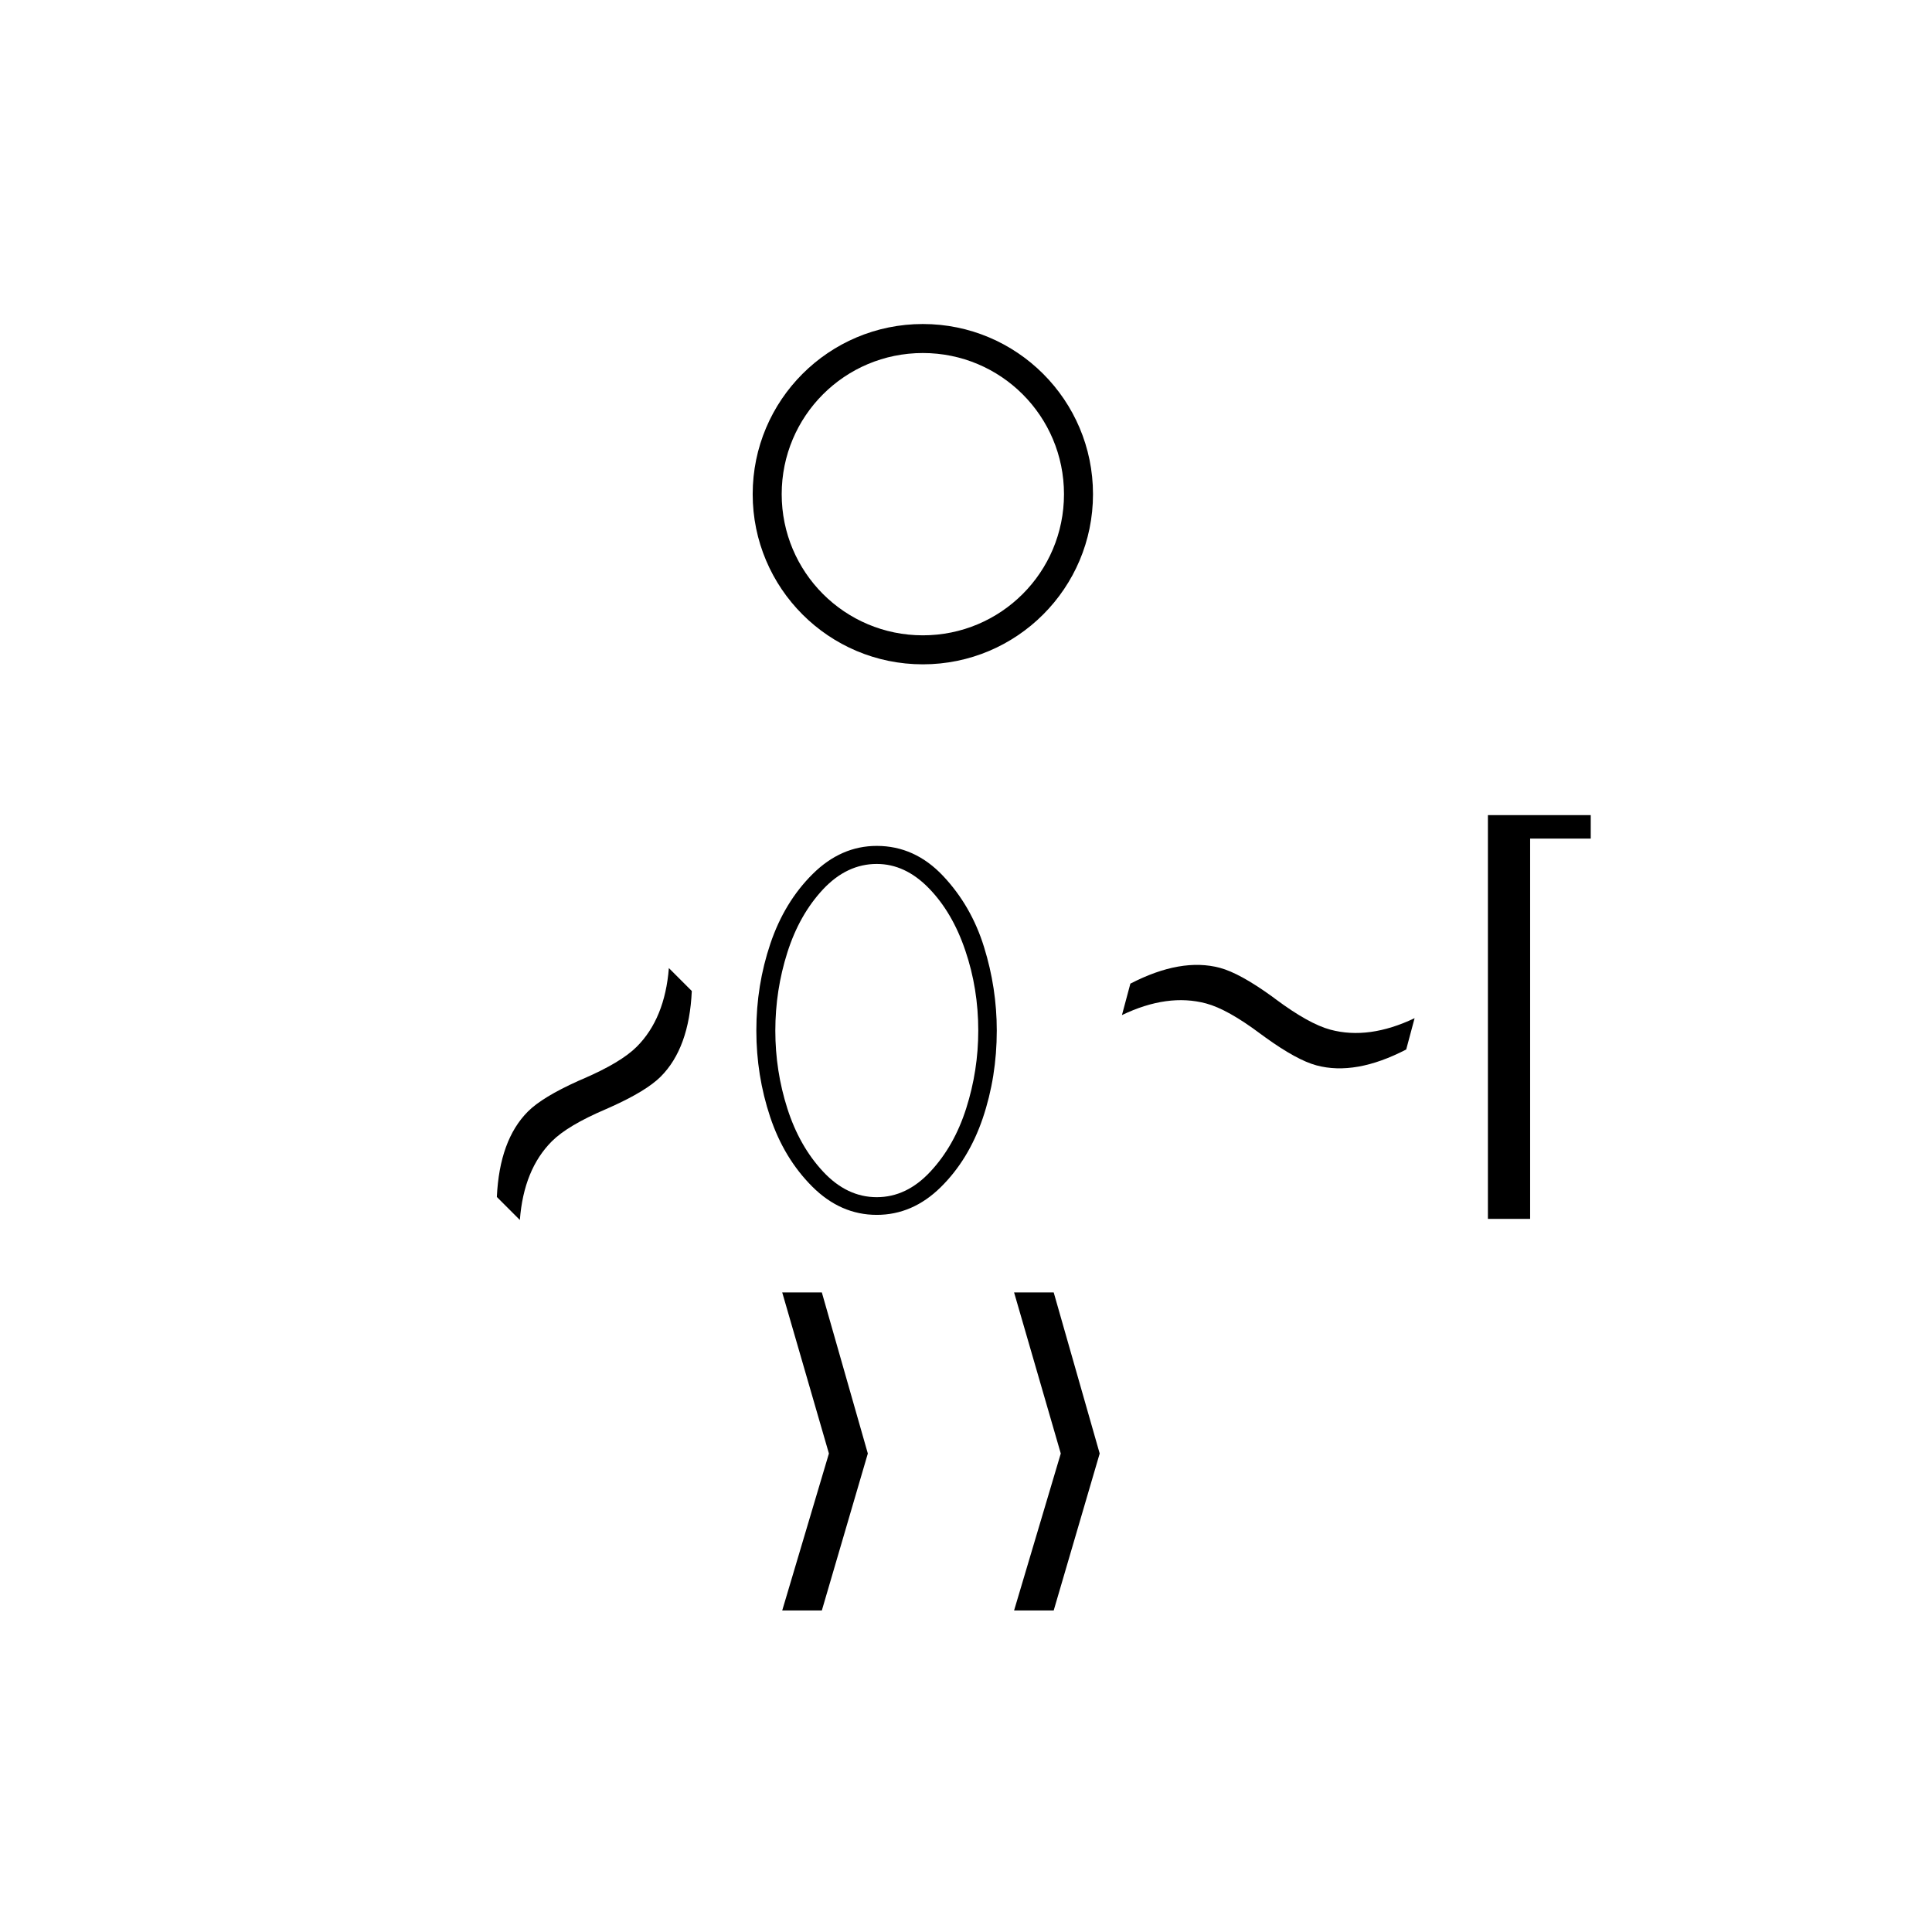
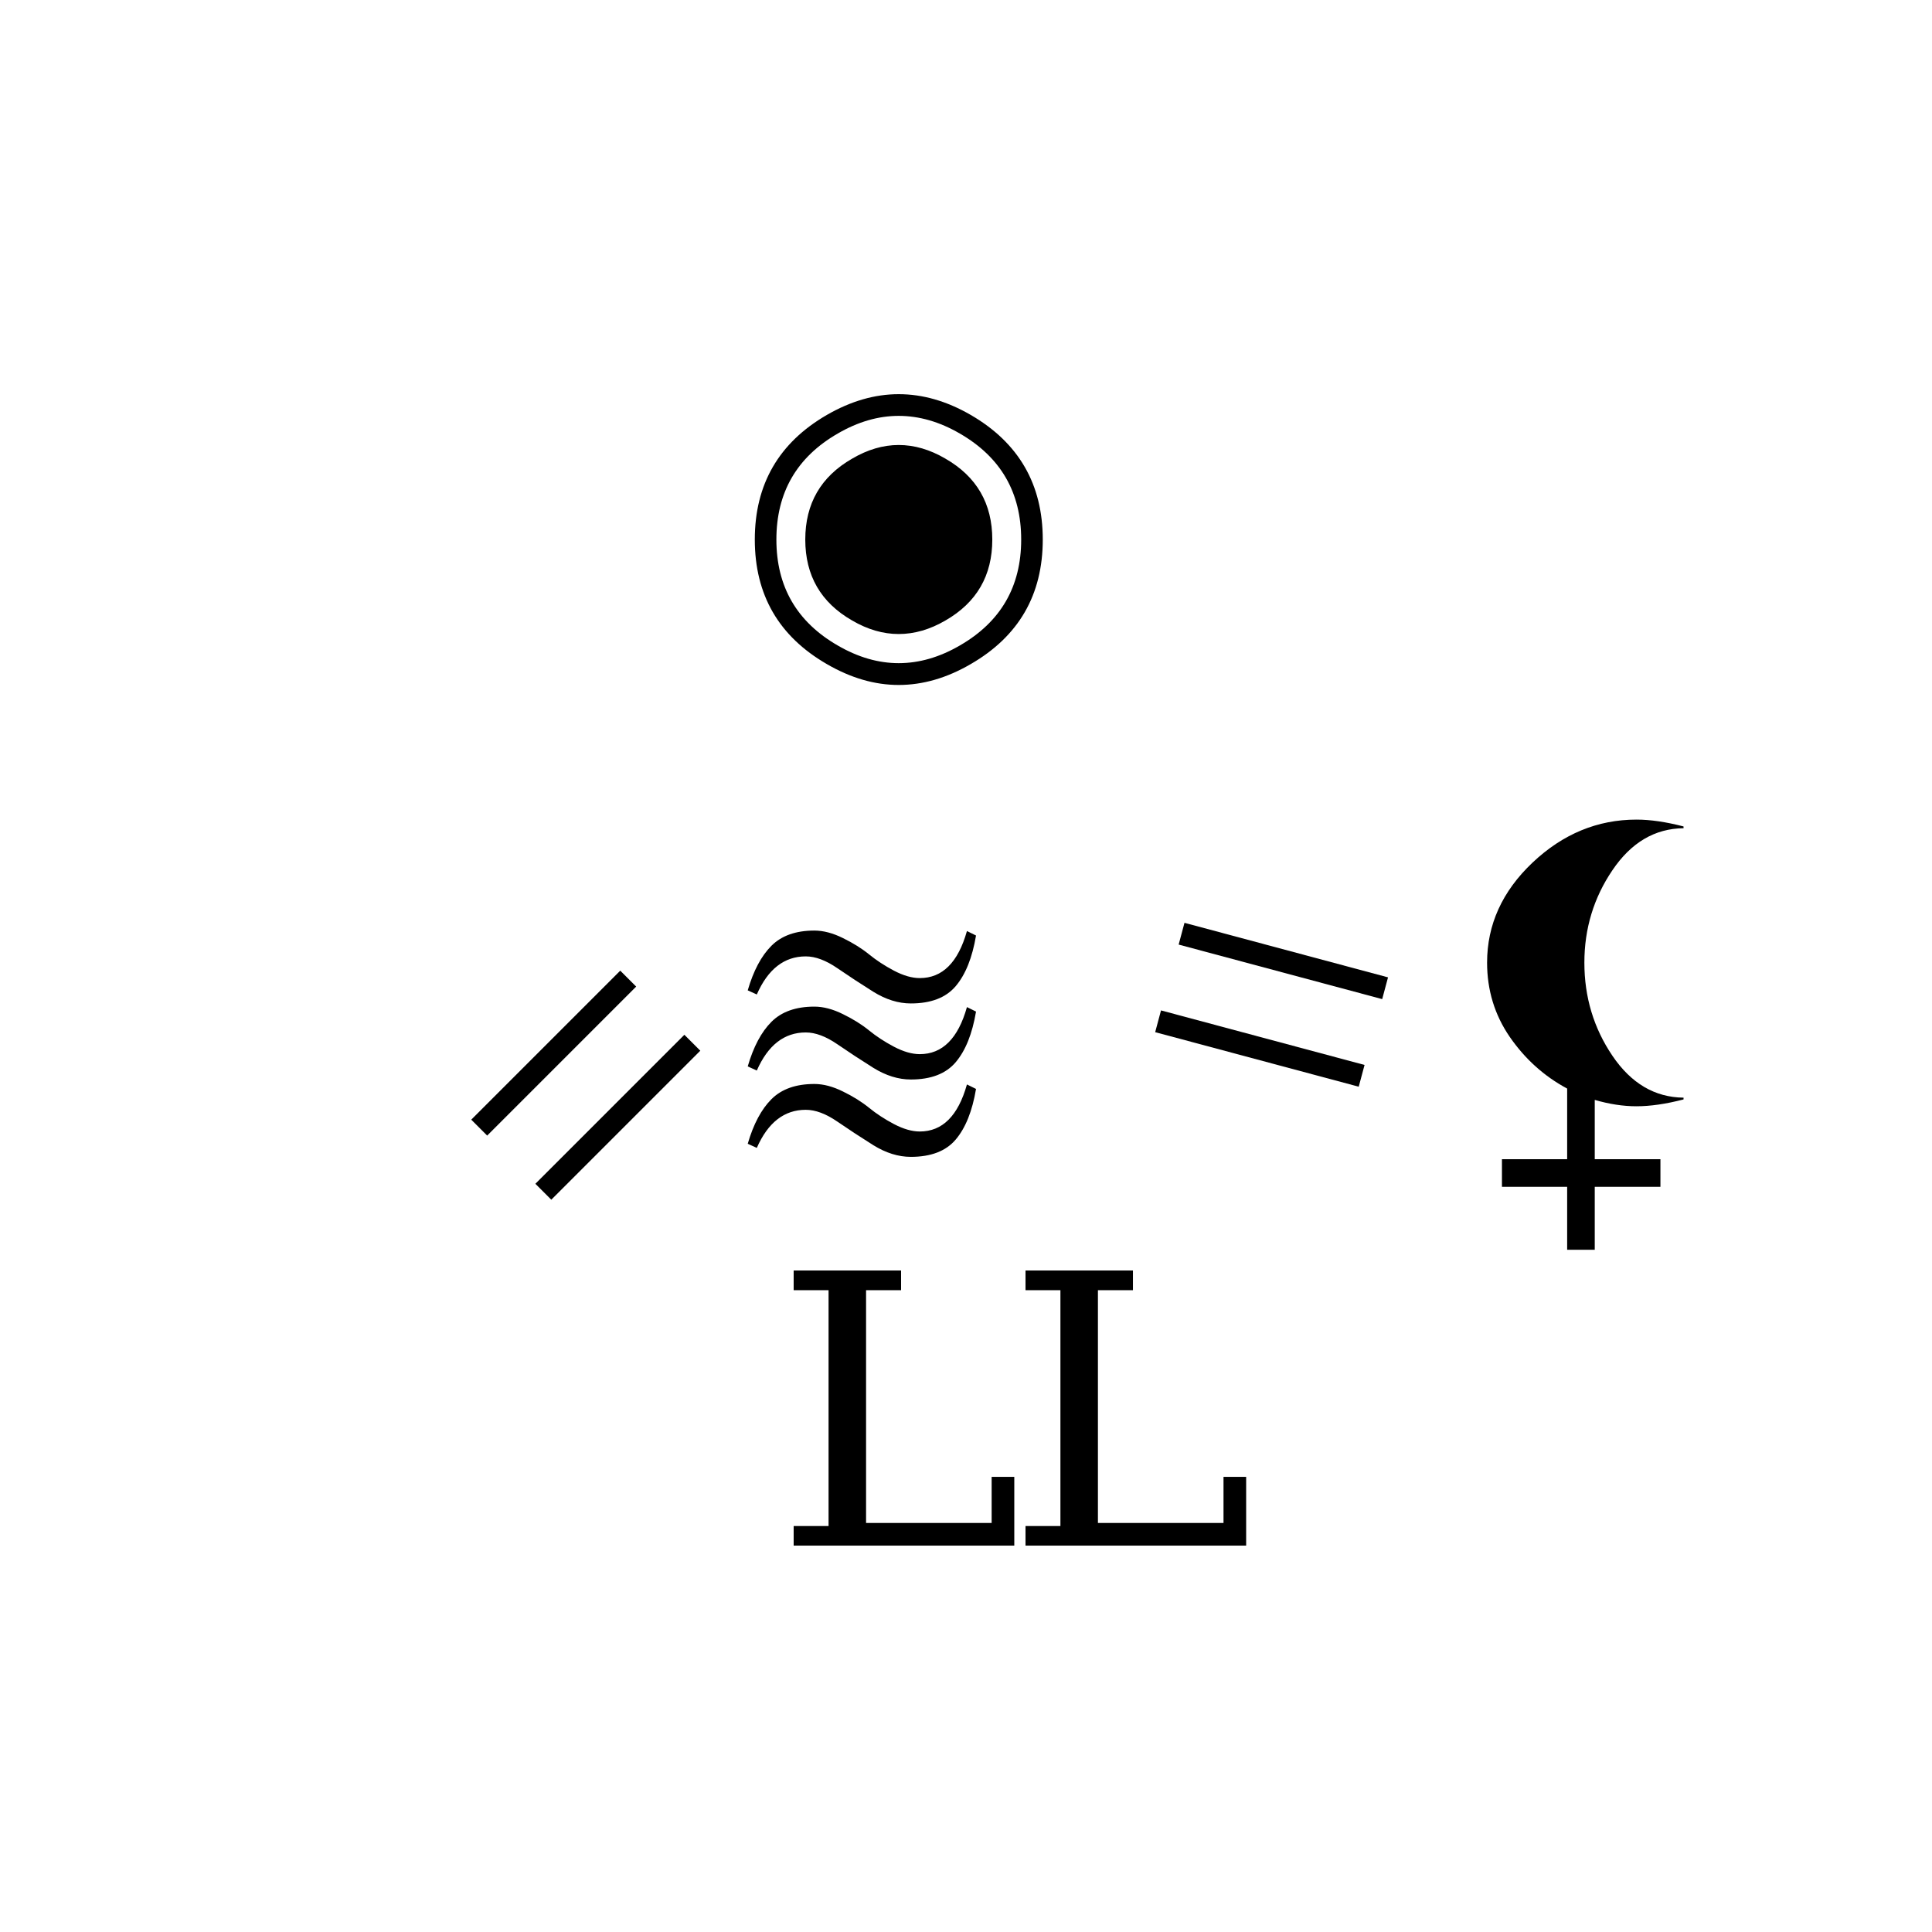
<svg xmlns="http://www.w3.org/2000/svg" width="256px" height="256px">
-   <text x="38%" y="33%" font-size="50px">〇</text>
-   <text x="85" y="128" font-size="60px" text-anchor="middle" dominant-baseline="central" transform="rotate(-45, 100, 145)">∼</text>
-   <text x="38%" y="60%" font-size="60px">⬯</text>
-   <text x="60%" y="60%" font-size="60px" text-anchor="middle" dominant-baseline="central" transform="rotate(15, 240, 200)">∼</text>
-   <text x="75%" y="60%" font-size="60px">⌈</text>
-   <text x="40%" y="80%" font-size="50px">❭</text>
-   <text x="52%" y="80%" font-size="50px">❭</text>
+   <text x="38%" y="33%" font-size="50px">◉</text>
+   <text x="85" y="128" font-size="60px" text-anchor="middle" dominant-baseline="central" transform="rotate(-45, 100, 145)">=</text>
+   <text x="38%" y="60%" font-size="60px">≋</text>
+   <text x="60%" y="60%" font-size="60px" text-anchor="middle" dominant-baseline="central" transform="rotate(15, 240, 200)">=</text>
+   <text x="75%" y="60%" font-size="60px">⚸</text>
+   <text x="40%" y="80%" font-size="50px">Ⅼ</text>
+   <text x="52%" y="80%" font-size="50px">Ⅼ</text>
</svg>
